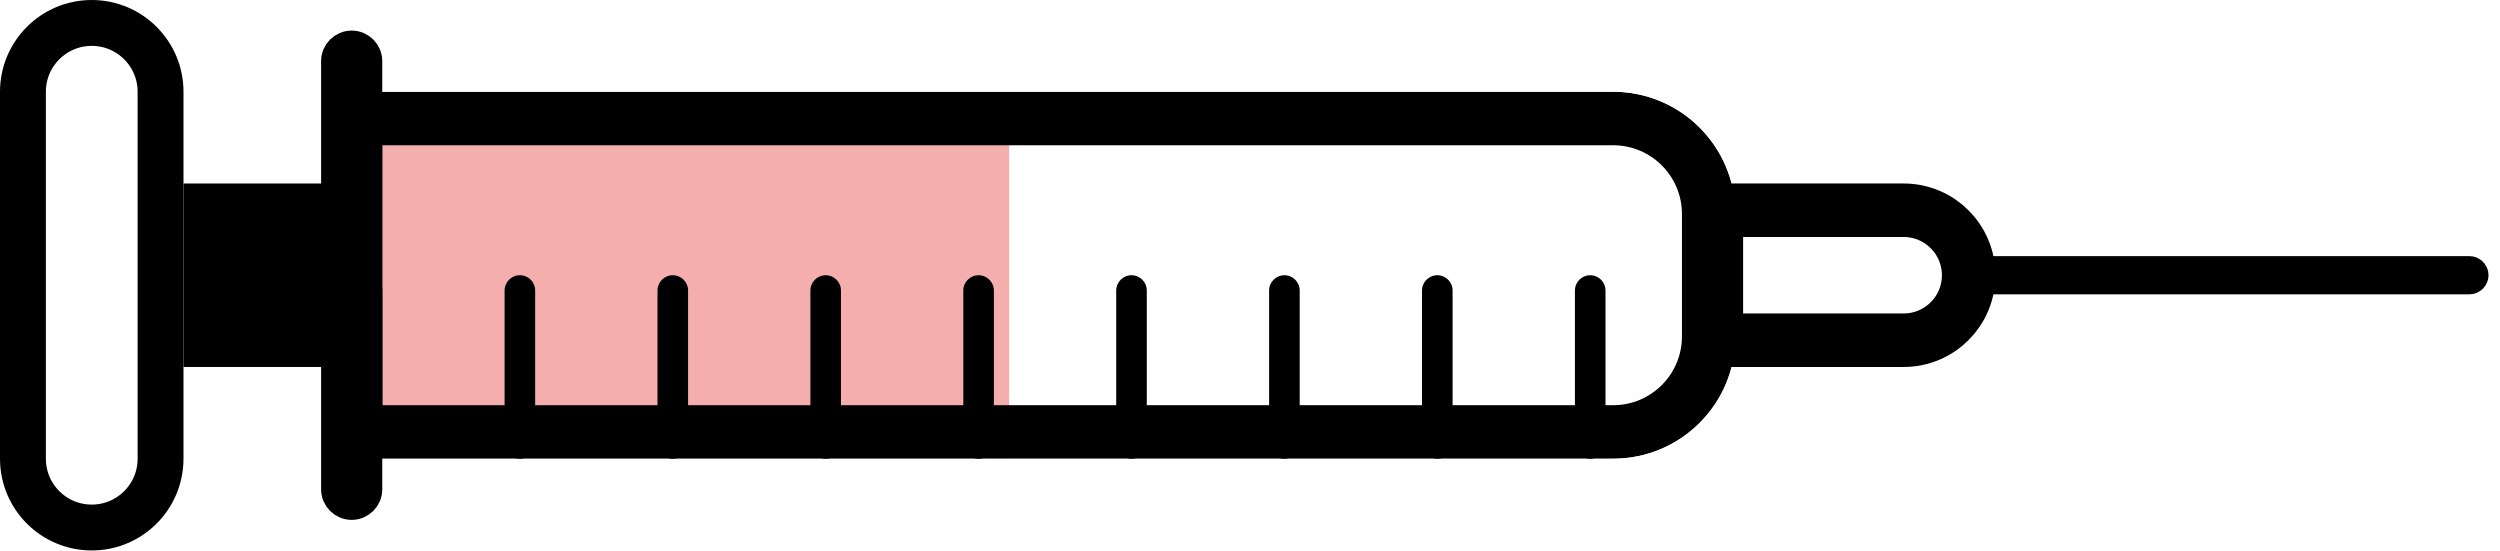
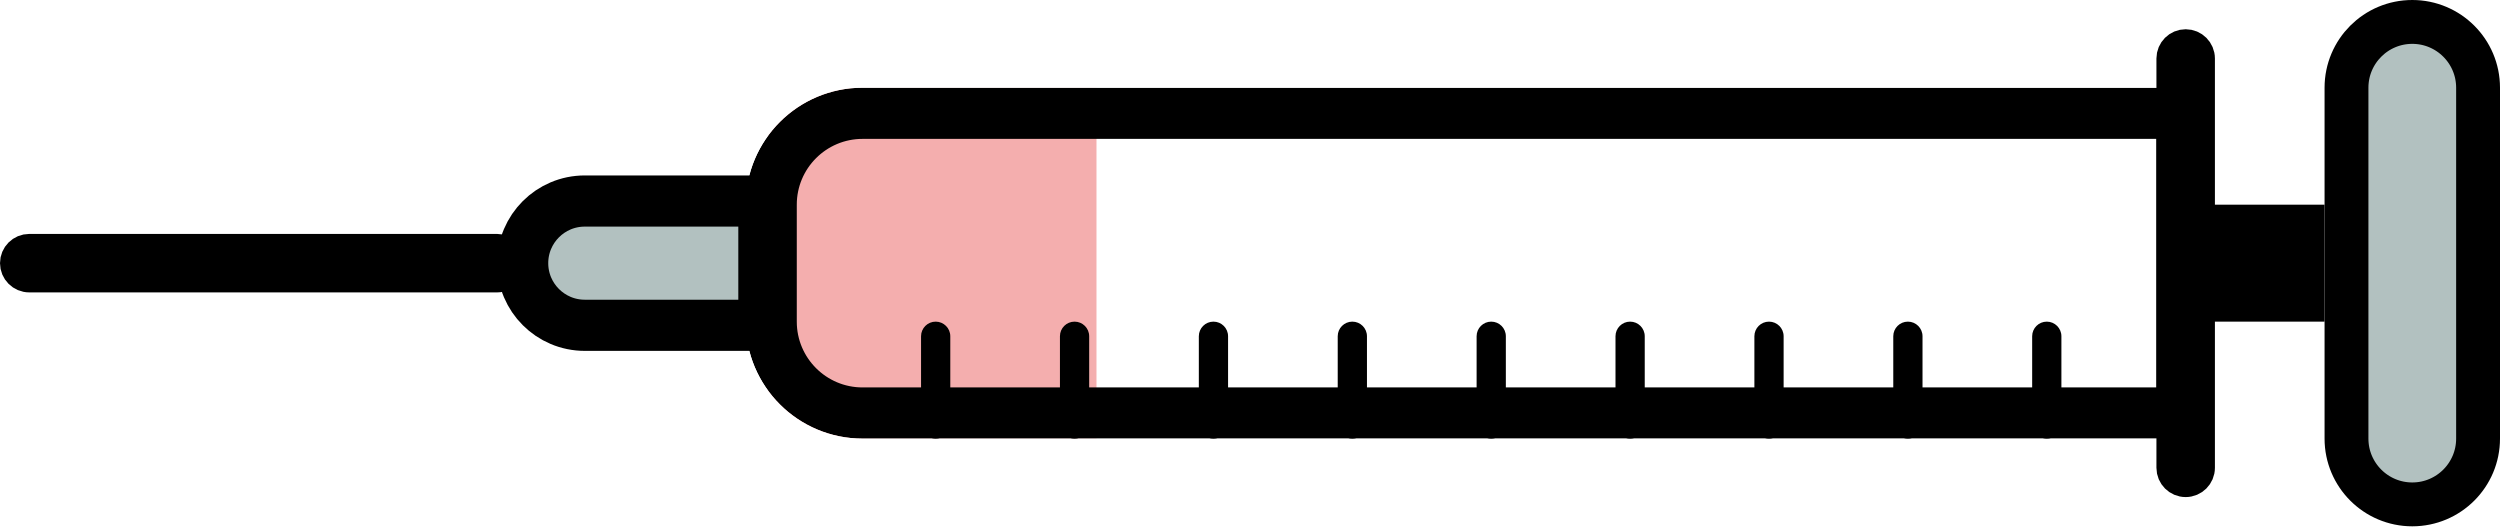
- <svg xmlns="http://www.w3.org/2000/svg" width="327" height="72" viewBox="0 0 327 72" fill="none">
-   <mask id="mask0_20_24" style="mask-type:alpha" maskUnits="userSpaceOnUse" x="43" y="12" width="184" height="48">
-     <path d="M46.5 15.5H211C217.904 15.5 223.5 21.096 223.5 28V44C223.5 50.904 217.904 56.5 211 56.5H46.5V15.5Z" fill="black" stroke="black" stroke-width="7" />
-   </mask>
-   <g mask="url(#mask0_20_24)">
-     <rect x="43" y="12" width="89" height="48" fill="#F4AEAE" />
-     <path d="M46.5 15.5H211C217.904 15.5 223.5 21.096 223.5 28V44C223.5 50.904 217.904 56.5 211 56.5H46.5V15.5Z" stroke="black" stroke-width="7" />
+ <svg xmlns="http://www.w3.org/2000/svg" width="342" height="72" viewBox="0 0 342 72" fill="none">
+   <g id="spritze">
+     <g id="spritzkoerper">
+       <mask id="mask0_48_2" style="mask-type:alpha" maskUnits="userSpaceOnUse" x="102" y="12" width="200" height="48">
+         <path id="maske" d="M118 15.5H298.5V56.5H118C111.096 56.5 105.5 50.904 105.5 44V28C105.5 21.096 111.096 15.5 118 15.5Z" fill="black" stroke="black" stroke-width="7" />
+       </mask>
+       <g mask="url(#mask0_48_2)">
+         <rect id="impfe" x="105" y="12" width="45" height="48" fill="#F4AEAE" />
+         <path id="outline" d="M118 15.5H298.5V56.5H118C111.096 56.5 105.5 50.904 105.5 44V28C105.5 21.096 111.096 15.5 118 15.5Z" stroke="black" stroke-width="7" />
+       </g>
+     </g>
+     <g id="gehaeuse">
+       <rect id="nadel" x="2" y="34" width="68" height="4" rx="2" stroke="black" stroke-width="4" />
+       <path id="vorstueck" d="M80 27.5H104.5V44.5H80C75.306 44.5 71.5 40.694 71.5 36C71.5 31.306 75.306 27.5 80 27.5Z" fill="#B2C1C0" stroke="black" stroke-width="7" />
+       <rect id="hals" x="299" y="28" width="19" height="16" fill="black" />
+       <rect id="druecker" x="321" y="3" width="18" height="66" rx="9" fill="#B2C1C0" stroke="black" stroke-width="6" />
+       <rect id="halter" x="297" y="6" width="4" height="60" rx="2" stroke="black" stroke-width="4" />
+     </g>
+     <g id="skala">
+       <rect id="01" x="126" y="44" width="4" height="16" rx="2" fill="black" />
+       <rect id="02" x="145" y="44" width="4" height="16" rx="2" fill="black" />
+       <rect id="03" x="164" y="44" width="4" height="16" rx="2" fill="black" />
+       <rect id="04" x="183" y="44" width="4" height="16" rx="2" fill="black" />
+       <rect id="05" x="202" y="44" width="4" height="16" rx="2" fill="black" />
+       <rect id="06" x="221" y="44" width="4" height="16" rx="2" fill="black" />
+       <rect id="07" x="240" y="44" width="4" height="16" rx="2" fill="black" />
+       <rect id="08" x="259" y="44" width="4" height="16" rx="2" fill="black" />
+       <rect id="09" x="278" y="44" width="4" height="16" rx="2" fill="black" />
+     </g>
  </g>
-   <rect x="46" y="36" width="4" height="24" rx="2" fill="black" />
-   <rect x="66" y="36" width="4" height="24" rx="2" fill="black" />
-   <rect x="86" y="36" width="4" height="24" rx="2" fill="black" />
-   <rect x="106" y="36" width="4" height="24" rx="2" fill="black" />
-   <rect x="126" y="36" width="4" height="24" rx="2" fill="black" />
-   <rect x="146" y="36" width="4" height="24" rx="2" fill="black" />
-   <rect x="166" y="36" width="4" height="24" rx="2" fill="black" />
-   <rect x="186" y="36" width="4" height="24" rx="2" fill="black" />
-   <rect x="206" y="36" width="4" height="24" rx="2" fill="black" />
-   <path d="M258.5 35.5H323C323.276 35.5 323.5 35.724 323.5 36C323.5 36.276 323.276 36.5 323 36.5H258.5V35.5Z" stroke="black" stroke-width="4" />
-   <path d="M224.5 27.5H249C253.694 27.5 257.5 31.306 257.5 36C257.5 40.694 253.694 44.5 249 44.5H224.5V27.5Z" stroke="black" stroke-width="7" />
-   <rect x="44" y="6" width="4" height="60" rx="2" stroke="black" stroke-width="4" />
-   <rect x="24" y="24" width="24" height="24" fill="black" />
-   <rect x="3" y="3" width="18" height="66" rx="9" stroke="black" stroke-width="6" />
</svg>
